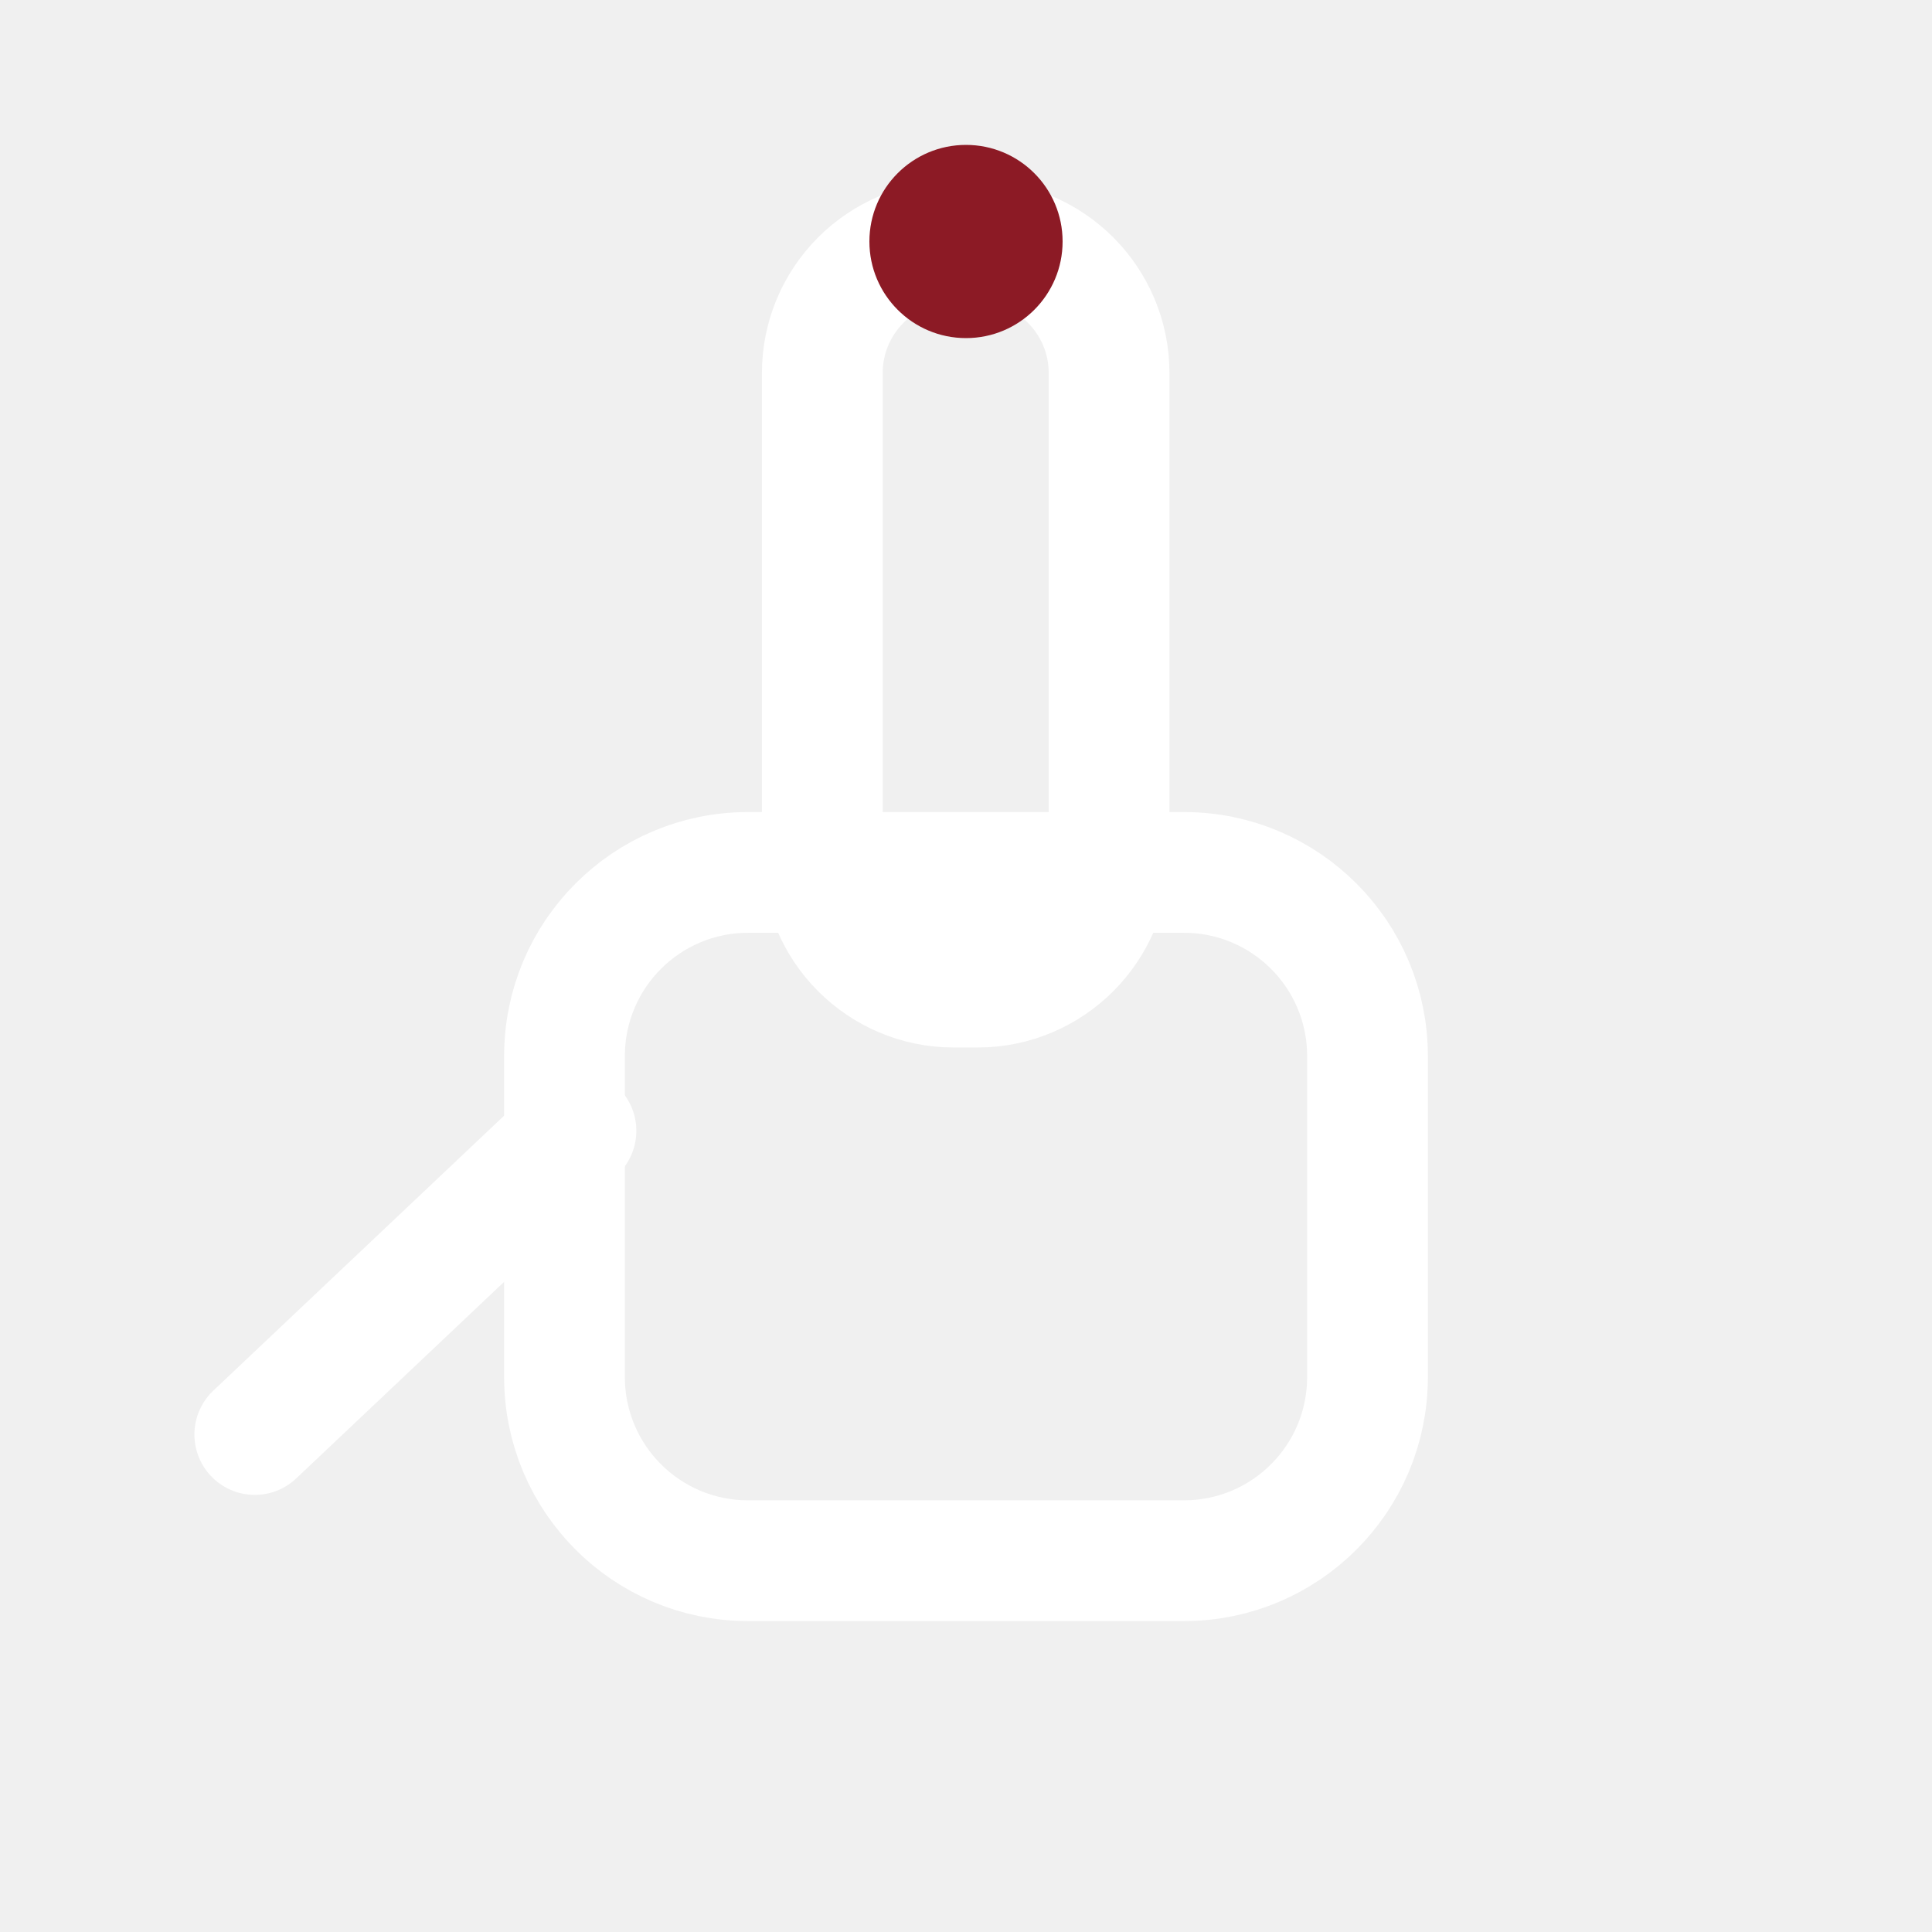
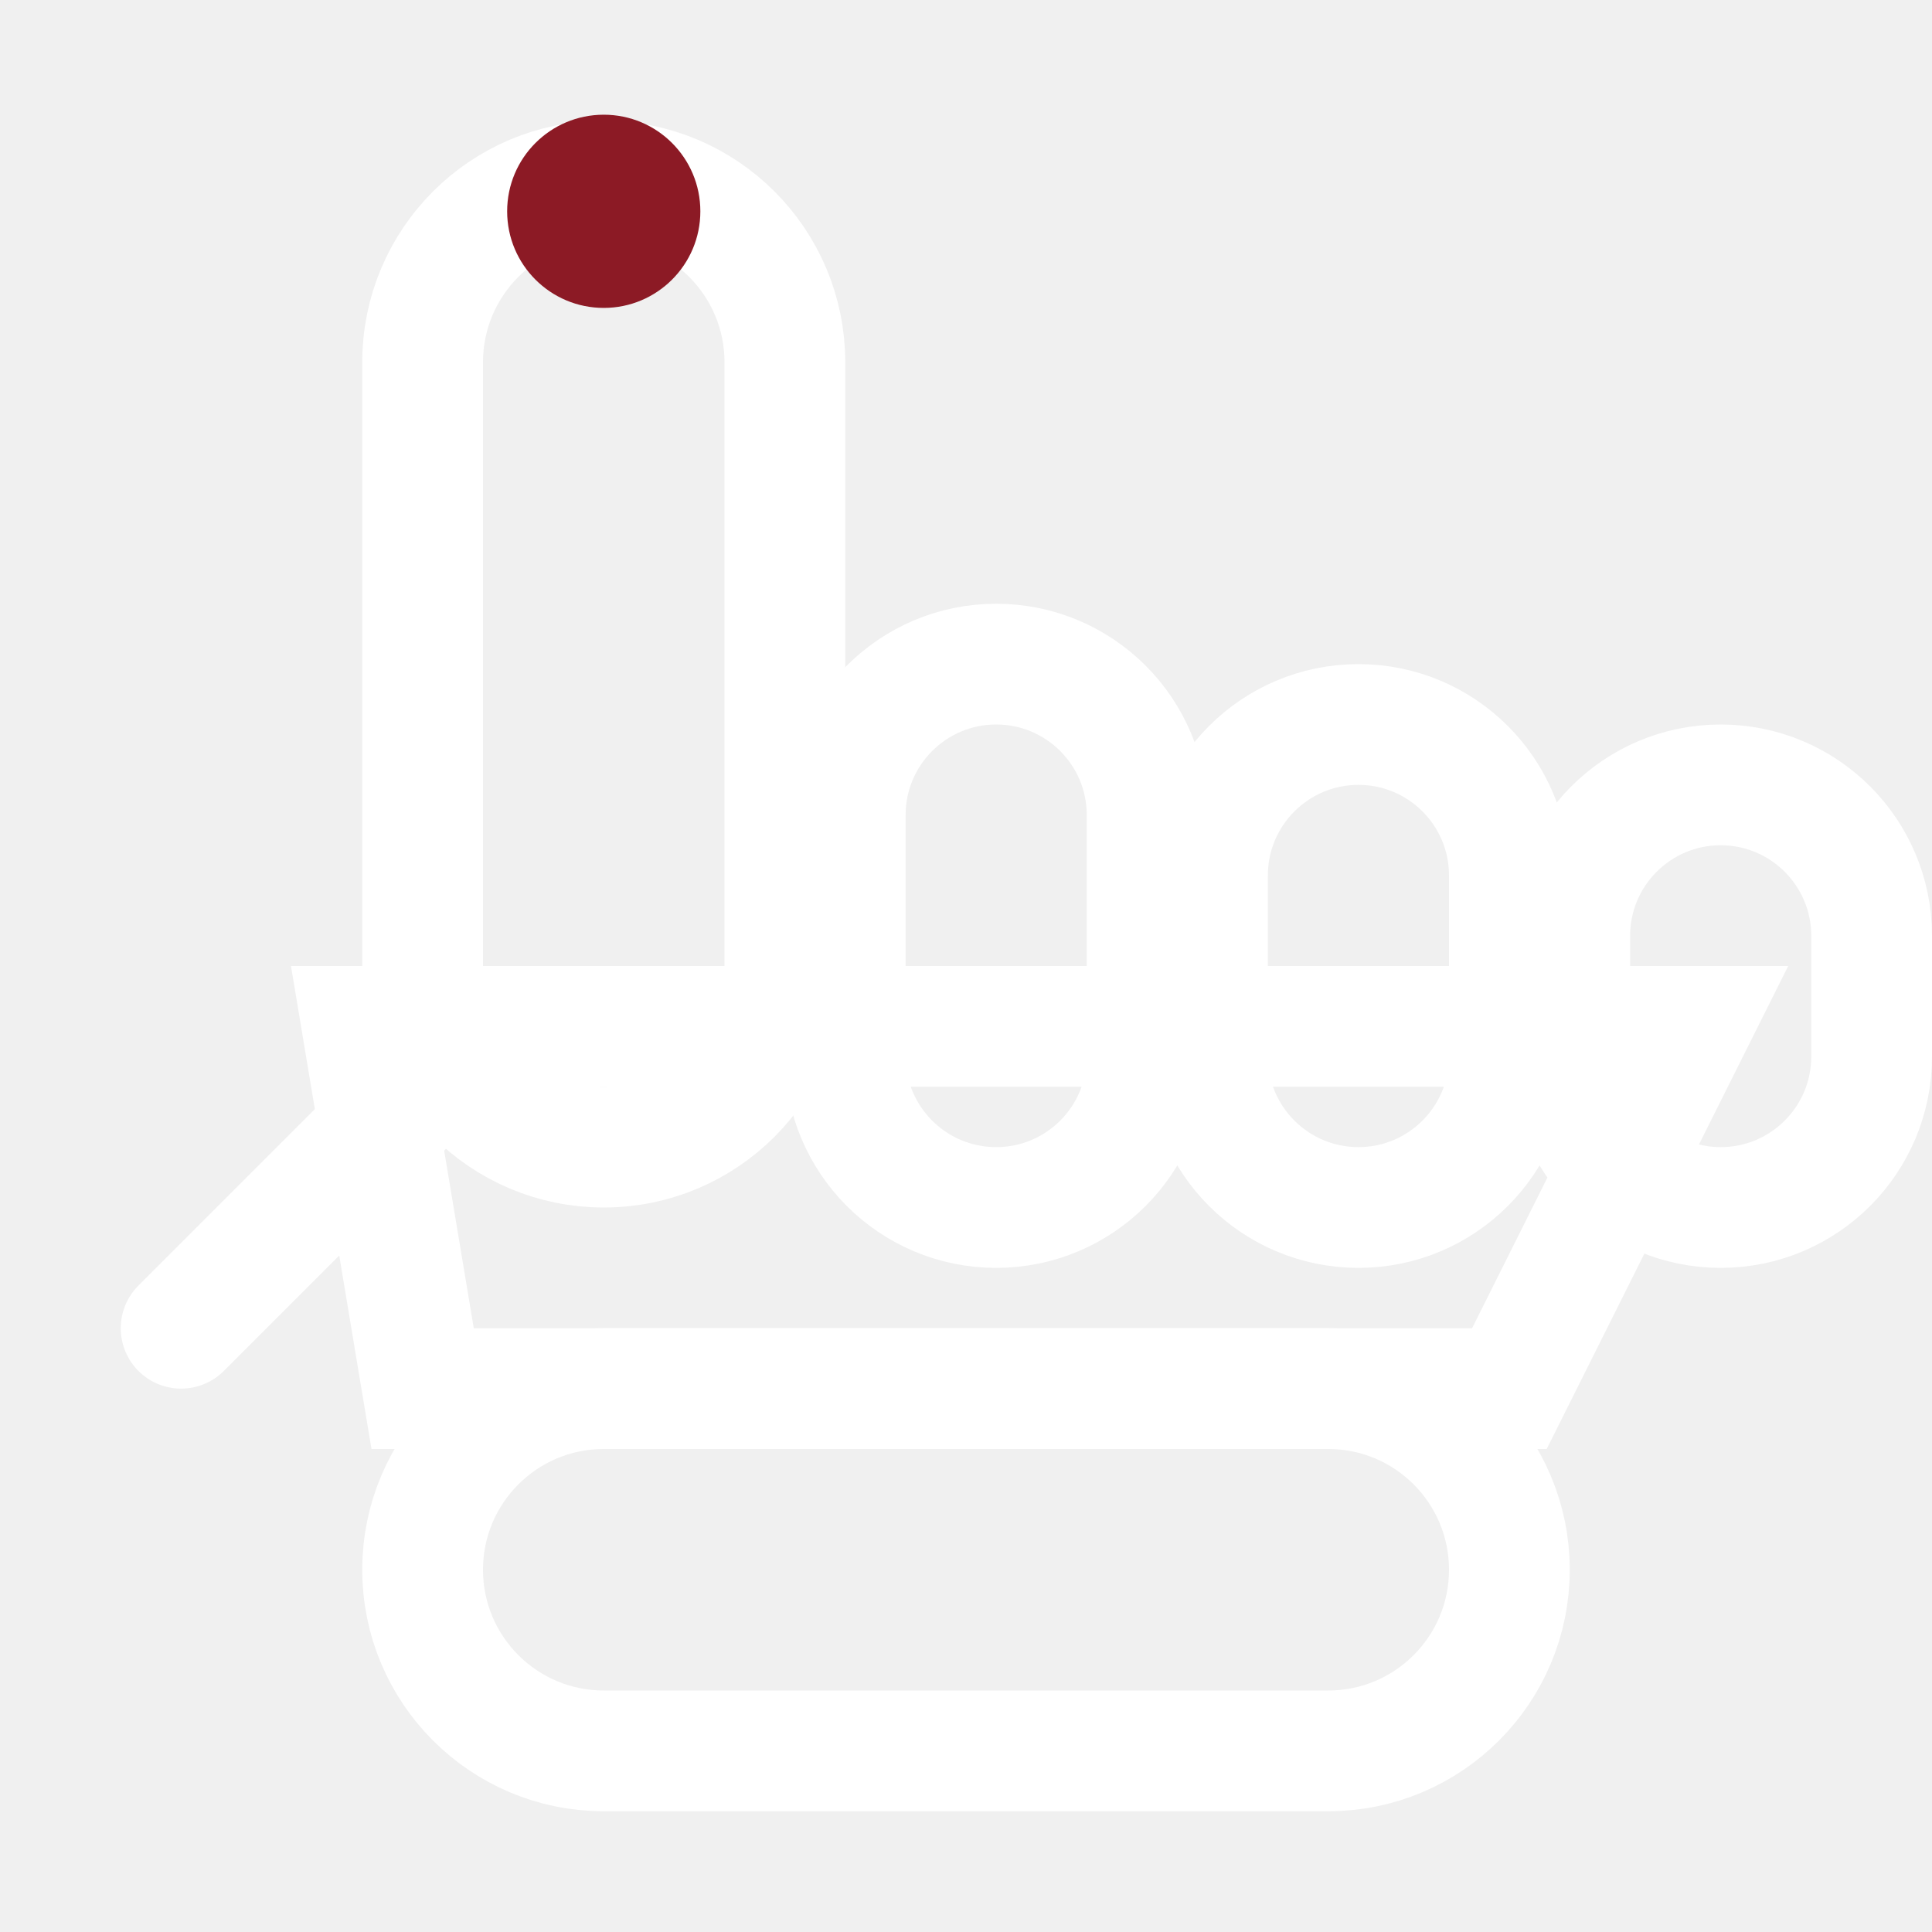
- <svg xmlns="http://www.w3.org/2000/svg" width="256" height="256" viewBox="0 0 32 32" data-hotspot="16.00,4.00">
-   <rect x="9.35" y="14.45" width="13.30" height="11.40" rx="3.04" fill="none" stroke="#FFFFFF" stroke-width="2.0" />
-   <rect x="13.62" y="4.00" width="4.75" height="12.35" rx="2.18" fill="none" stroke="#FFFFFF" stroke-width="2.0" />
-   <line x1="9.54" y1="18.73" x2="4.22" y2="23.76" stroke="#FFFFFF" stroke-width="2.0" stroke-linecap="round" />
-   <circle cx="16.00" cy="4.00" r="1.60" fill="#8C1A25" stroke="none" stroke-width="1.0" />
+ <svg xmlns="http://www.w3.org/2000/svg" width="256" height="256" viewBox="0 0 32 32" data-hotspot="10.00,3.00">
+   <rect x="7.00" y="3.00" width="6.00" height="16.00" rx="3.00" fill="none" stroke="#FFFFFF" stroke-width="2.0" />
+   <rect x="14.00" y="11.00" width="5.00" height="9.00" rx="2.50" fill="none" stroke="#FFFFFF" stroke-width="2.0" />
+   <rect x="20.00" y="12.00" width="5.00" height="8.00" rx="2.50" fill="none" stroke="#FFFFFF" stroke-width="2.0" />
+   <rect x="26.00" y="13.00" width="5.00" height="7.00" rx="2.50" fill="none" stroke="#FFFFFF" stroke-width="2.0" />
+   <line x1="8.00" y1="17.00" x2="3.00" y2="22.00" stroke="#FFFFFF" stroke-width="2.0" stroke-linecap="round" />
+   <polygon points="6.00,17.00 28.00,17.00 25.00,23.00 7.00,23.00" fill="none" stroke="#FFFFFF" stroke-width="2.0" />
+   <rect x="7.00" y="23.00" width="18.00" height="6.00" rx="3.00" fill="none" stroke="#FFFFFF" stroke-width="2.0" />
+   <circle cx="10.00" cy="3.50" r="1.60" fill="#8C1A25" stroke="none" stroke-width="1.0" />
</svg>
